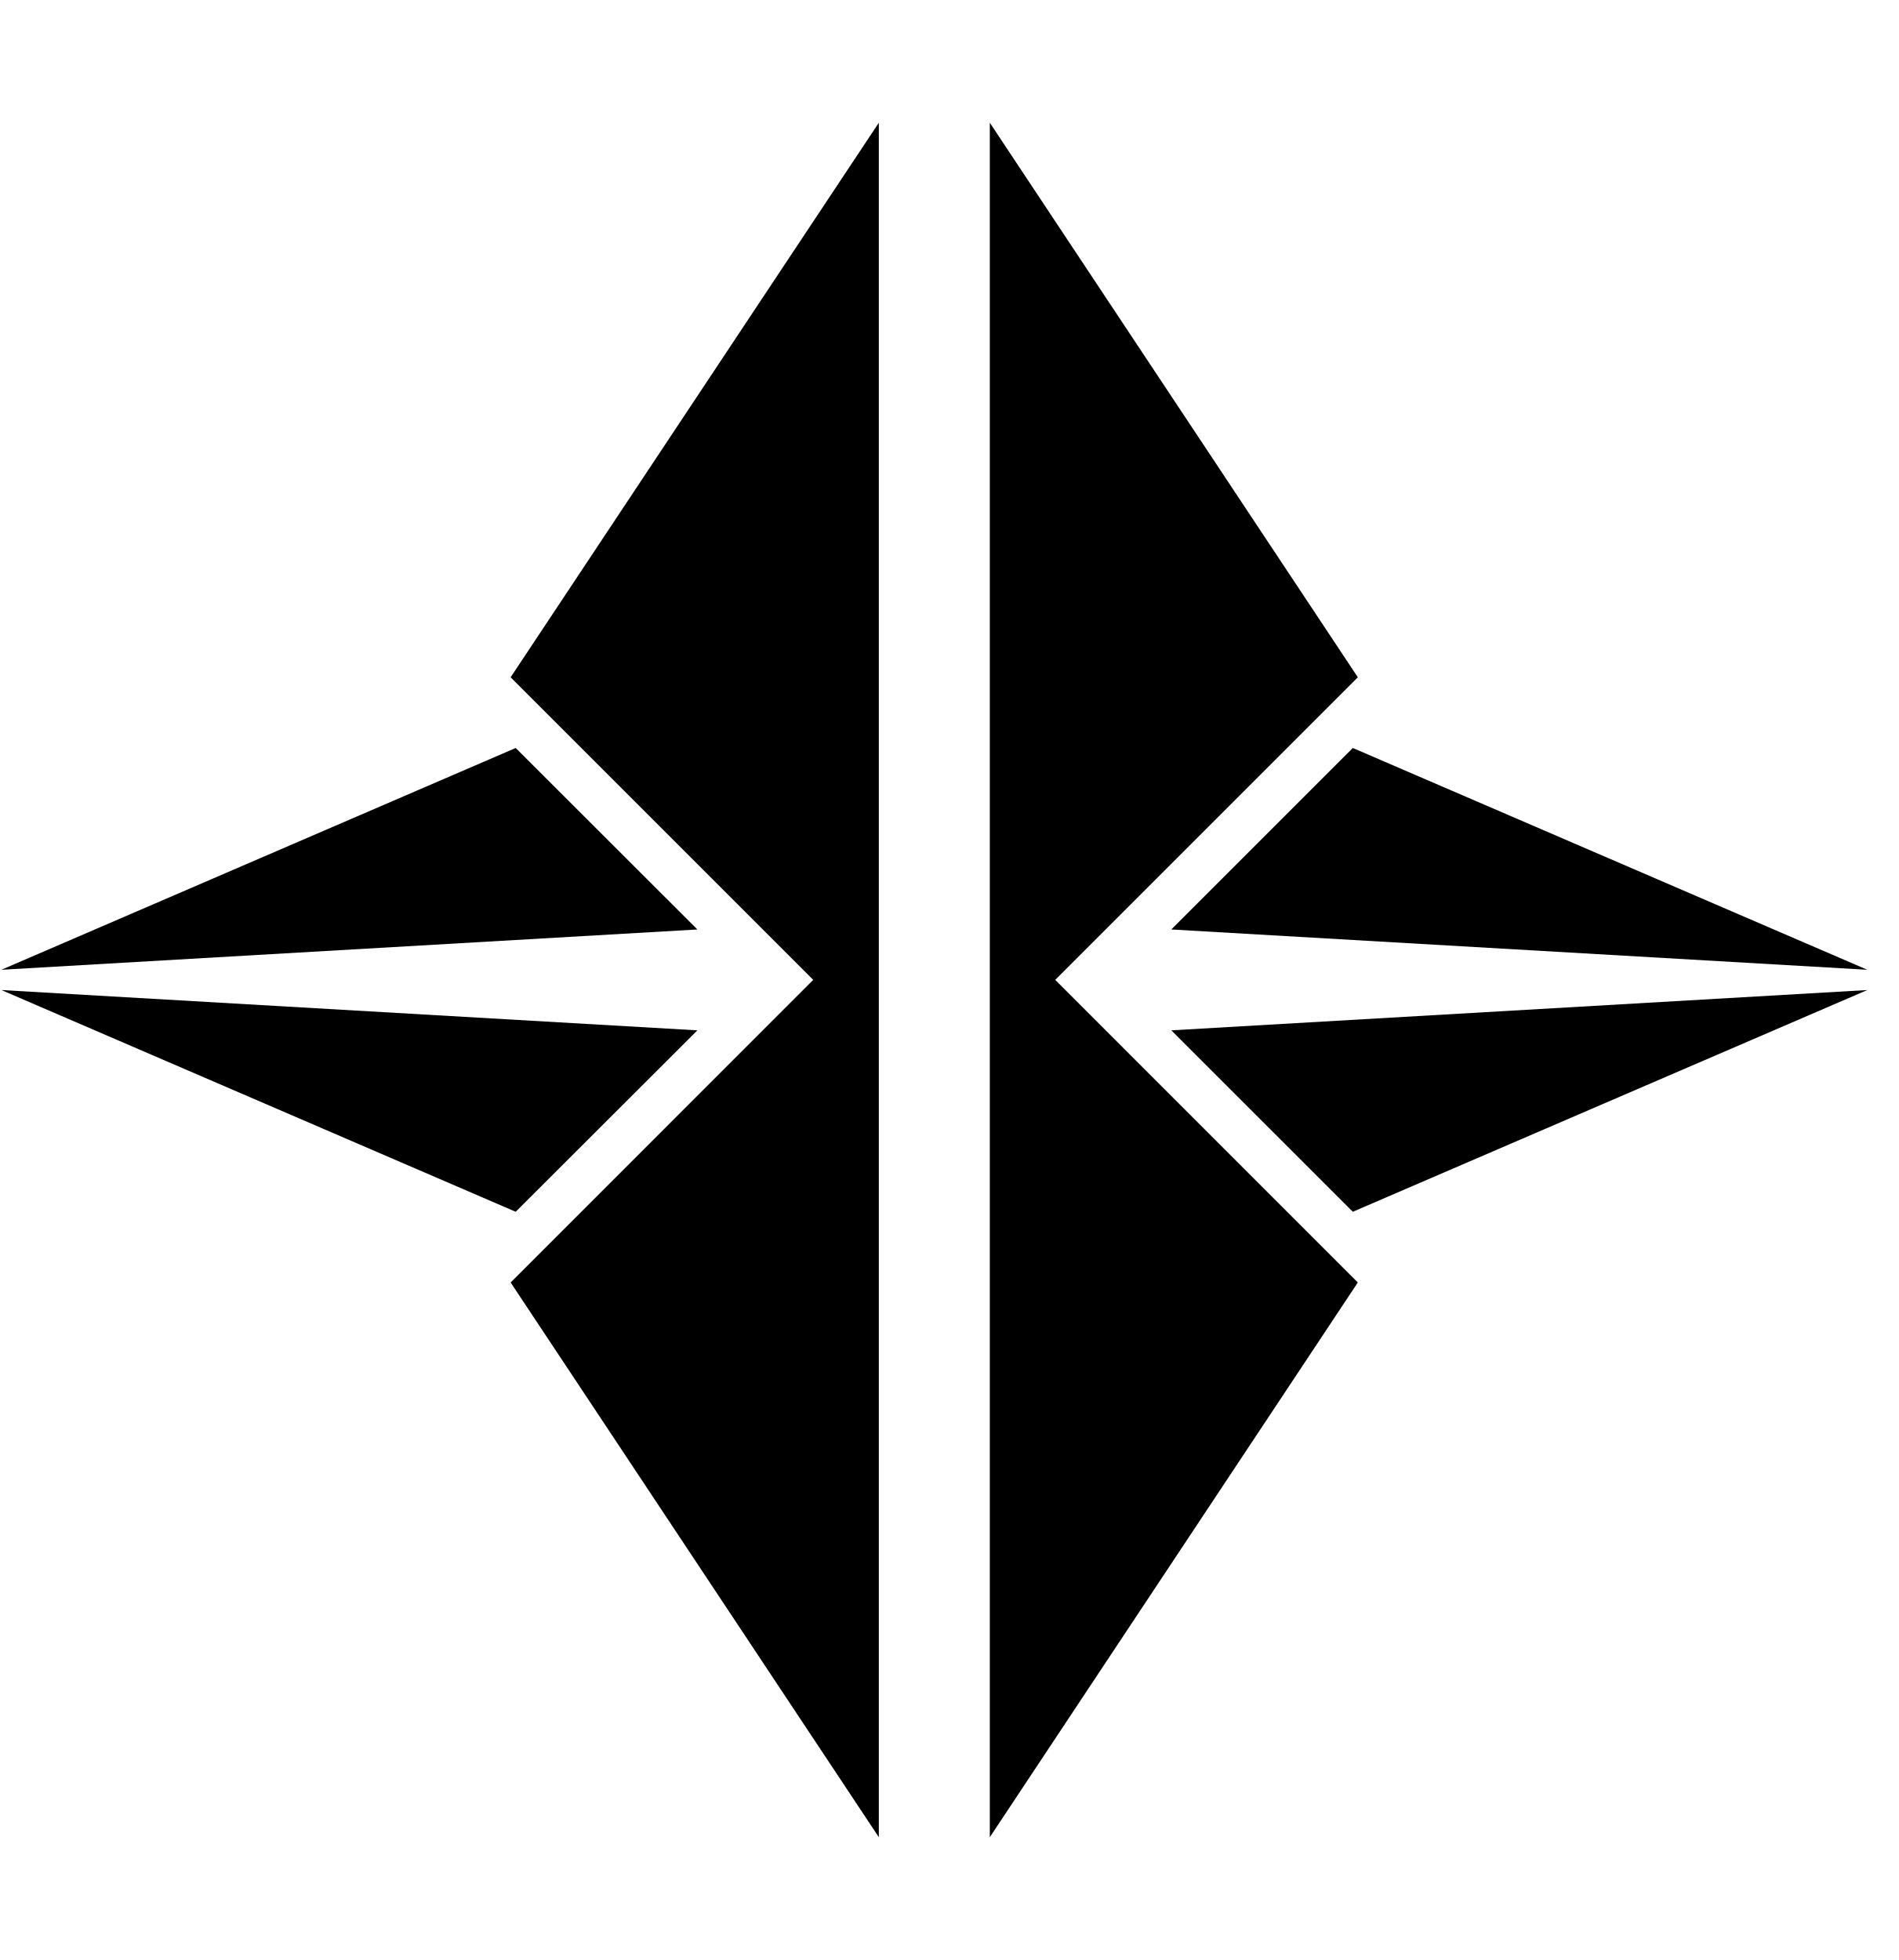
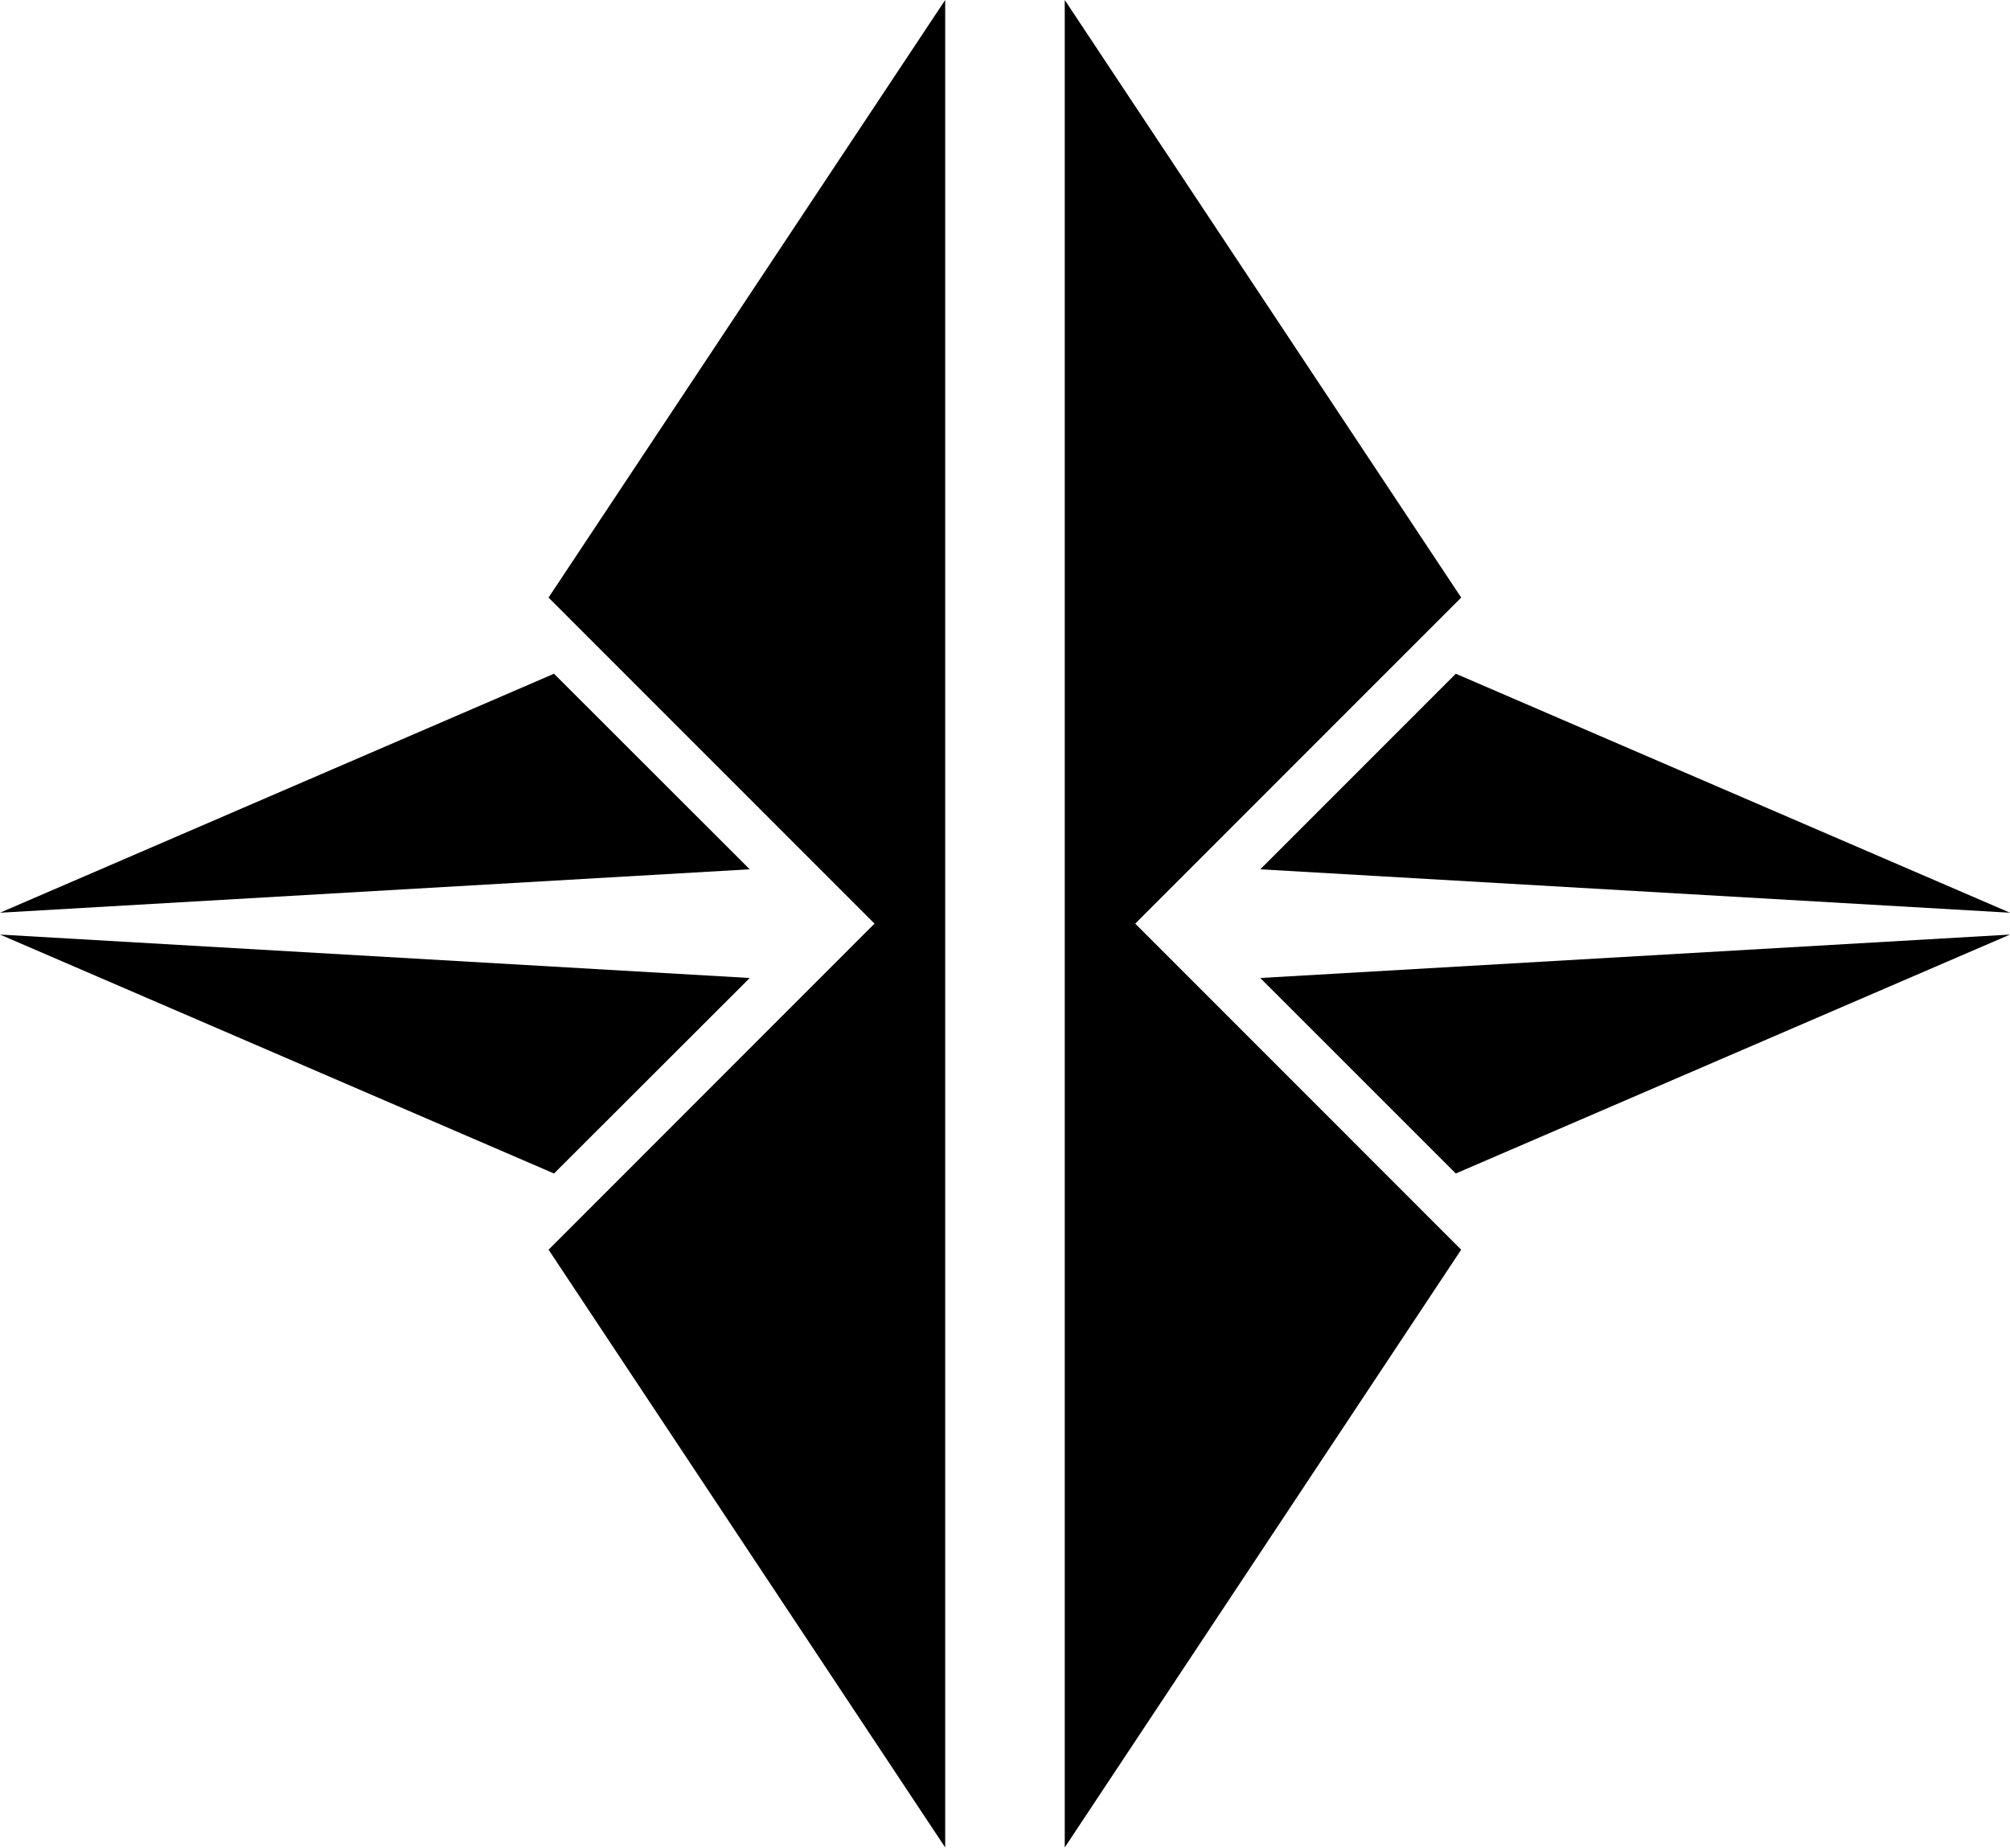
- <svg xmlns="http://www.w3.org/2000/svg" version="1.1" width="31" height="32" viewBox="0 0 31 32">
-   <path fill="#000000" d="M22.167 20.939l-4.94-4.941 4.94-4.94-6.008-9.054v27.991l6.008-9.057zM22.085 19.784l8.399-3.62-11.362 0.658 2.963 2.962zM22.085 12.212l8.399 3.621-11.362-0.658 2.963-2.963zM8.419 19.784l-8.396-3.62 11.362 0.658-2.966 2.962zM8.336 20.939l4.94-4.941-4.94-4.94 6.011-9.054v27.991l-6.011-9.057zM8.419 12.212l-8.396 3.621 11.362-0.658-2.966-2.963z" />
+ <svg xmlns="http://www.w3.org/2000/svg" version="1.1" width="30.461" height="27.991" viewBox="0 0 30.461 27.991" id="svg6">
+   <defs id="defs10" />
+   <path fill="#000000" d="m 22.144,18.935 -4.94,-4.941 4.94,-4.94 L 16.136,0 v 27.991 l 6.008,-9.057 z m -0.082,-1.155 8.399,-3.62 -11.362,0.658 z m 0,-7.572 8.399,3.621 -11.362,-0.658 z M 8.396,17.78 0,14.16 11.362,14.818 Z M 8.313,18.935 13.253,13.994 8.313,9.054 14.324,0 V 27.991 L 8.313,18.934 Z M 8.396,10.208 0,13.829 11.362,13.171 Z" id="path4" />
</svg>
